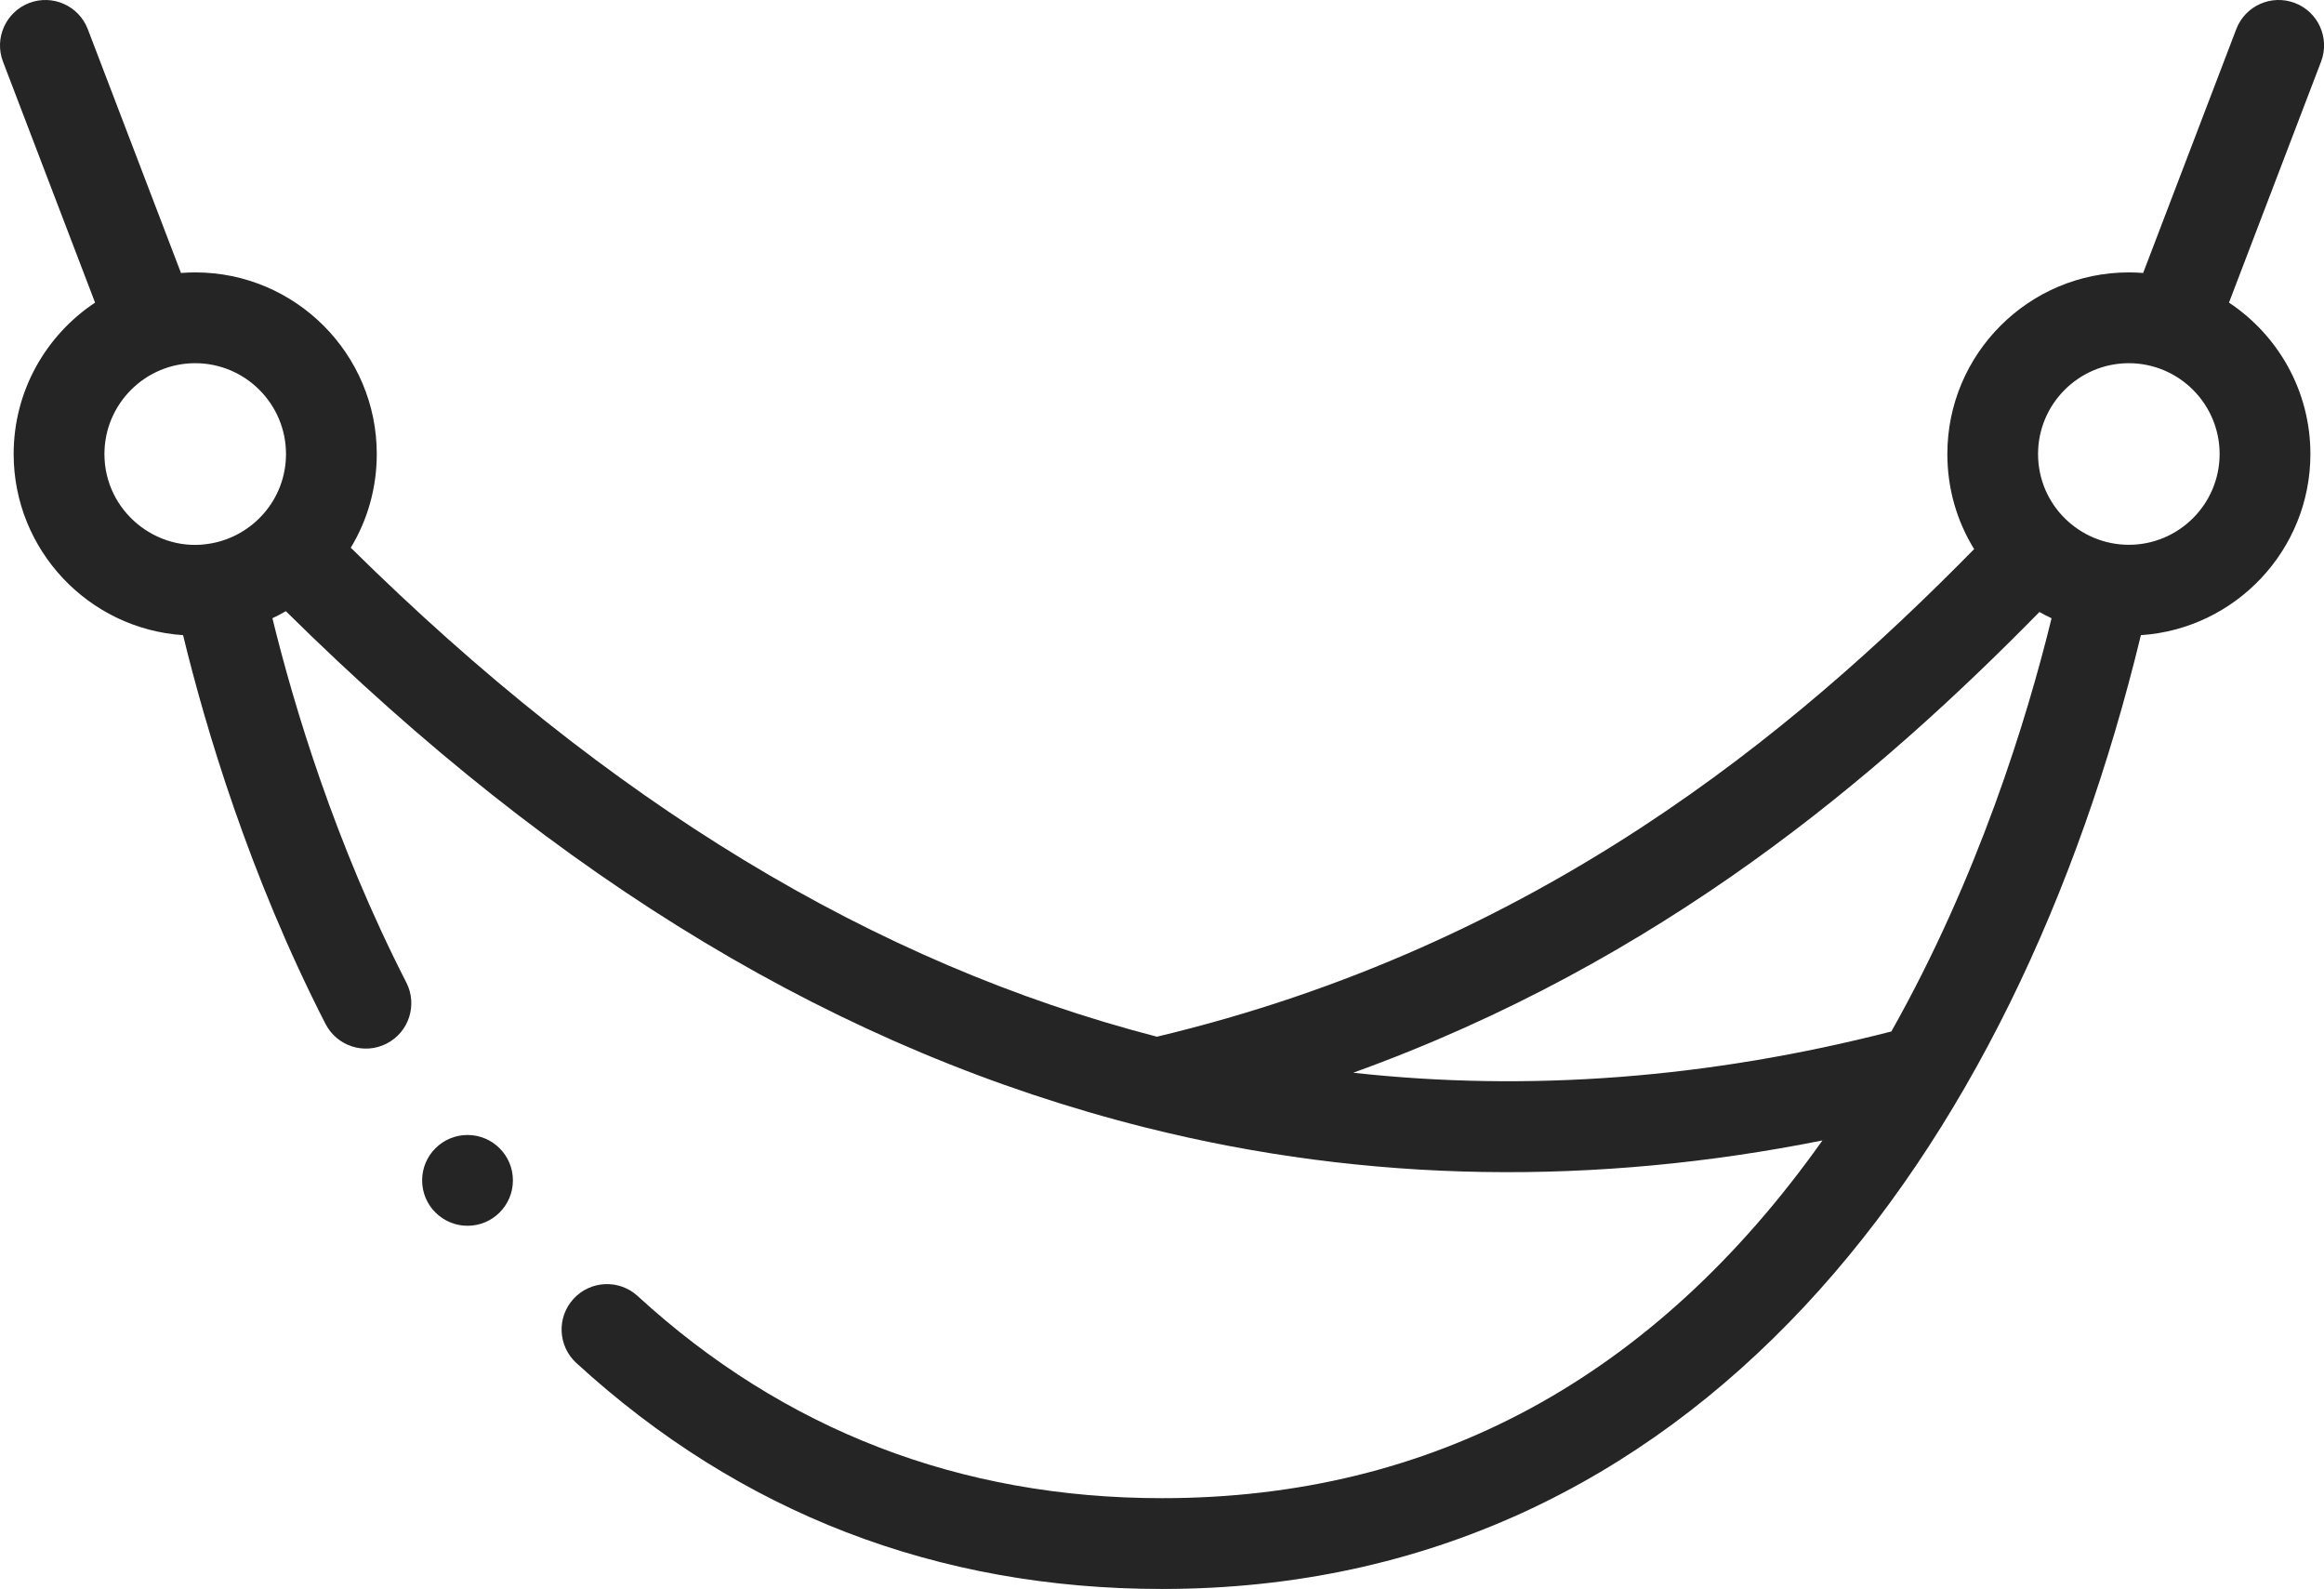
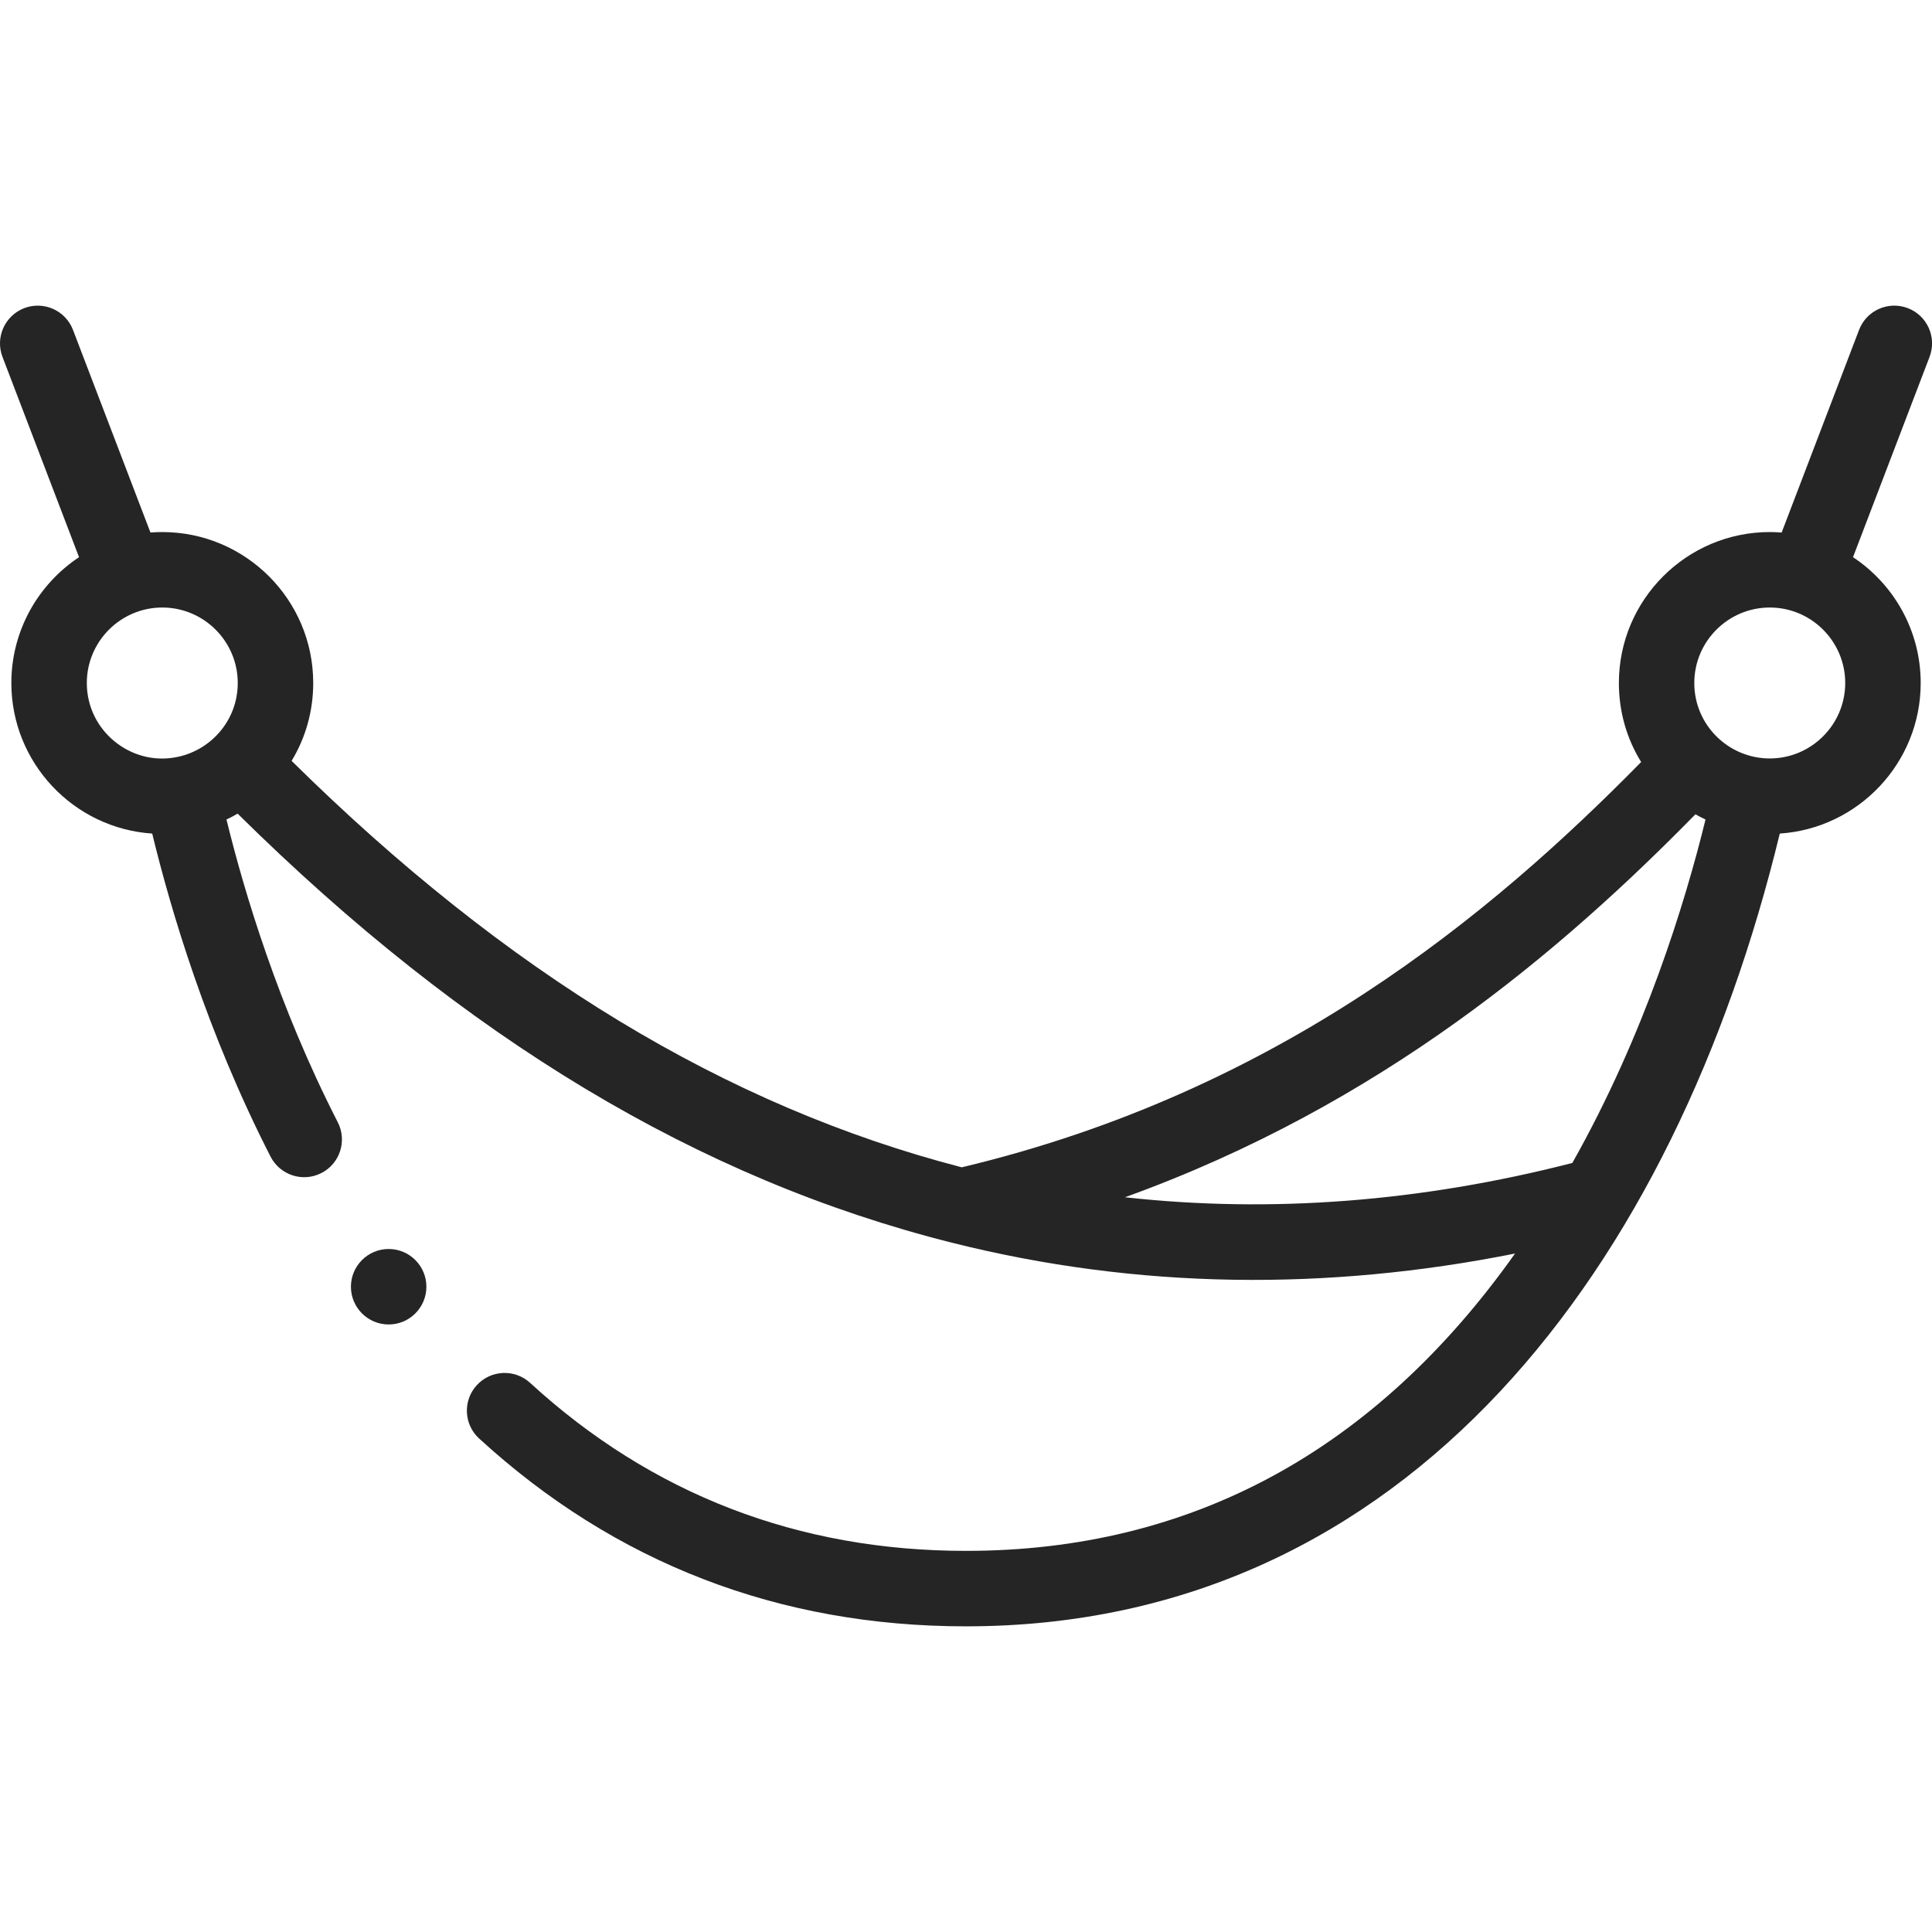
- <svg xmlns="http://www.w3.org/2000/svg" version="1.1" id="svg2" xml:space="preserve" width="42.667" height="29.167" viewBox="0 0 42.667 29.167">
+ <svg xmlns="http://www.w3.org/2000/svg" version="1.1" id="svg2" xml:space="preserve" width="40" height="40" viewBox="0 0 42.667 29.167">
  <defs id="defs6" />
  <g id="g10" transform="matrix(1.333333,0,0,-1.333333,0,29.16667)">
    <g id="g12" transform="translate(0,-0.082031)">
      <path d="m 2.688,18.207 c -0.066,0 -0.131,-0.003 -0.196,-0.008 L 1.209,21.555 C 1.086,21.877 0.725,22.039 0.402,21.916 0.08,21.792 -0.082,21.431 0.041,21.109 l 1.268,-3.318 c -0.675,-0.448 -1.121,-1.215 -1.121,-2.084 0,-1.322 1.032,-2.408 2.333,-2.494 C 2.828,11.948 3.427,9.922 4.482,7.861 4.639,7.556 5.014,7.432 5.323,7.59 5.631,7.747 5.752,8.124 5.595,8.431 4.612,10.35 4.046,12.241 3.751,13.446 3.814,13.475 3.876,13.508 3.936,13.543 7.709,9.813 11.585,7.486 15.772,6.435 18.85,5.662 21.982,5.635 25.094,6.257 22.777,2.988 19.725,1.332 16,1.332 13.224,1.332 10.795,2.268 8.78,4.115 8.526,4.348 8.13,4.331 7.897,4.076 7.664,3.822 7.681,3.426 7.936,3.193 c 2.253,-2.064 4.966,-3.111 8.064,-3.111 7.343,0 11.75,5.993 13.479,13.131 1.301,0.086 2.334,1.171 2.334,2.494 0,0.869 -0.446,1.636 -1.121,2.084 l 1.268,3.318 c 0.123,0.322 -0.038,0.684 -0.361,0.807 -0.323,0.123 -0.684,-0.038 -0.807,-0.361 l -1.282,-3.356 c -0.065,0.005 -0.13,0.008 -0.196,0.008 -1.378,0 -2.5,-1.121 -2.5,-2.5 0,-0.471 0.128,-0.92 0.369,-1.309 C 24.689,11.861 21.187,8.938 15.93,7.685 12.027,8.697 8.39,10.901 4.83,14.417 c 0.233,0.384 0.358,0.827 0.358,1.29 1.25e-4,1.379 -1.121,2.5 -2.5,2.5 v 0 z M 1.438,15.707 c 0,0.689 0.561,1.25 1.25,1.25 0.689,0 1.25,-0.561 1.25,-1.25 0,-0.632 -0.463,-1.131 -1.032,-1.231 -0.002,-3.13e-4 -0.004,-6.25e-4 -0.005,-9.38e-4 -0.739,-0.135 -1.463,0.441 -1.463,1.231 v 0 z m 27.875,1.25 c 0.689,0 1.25,-0.561 1.25,-1.25 0,-0.689 -0.561,-1.25 -1.25,-1.25 -0.675,0 -1.25,0.546 -1.25,1.25 0,0.689 0.561,1.25 1.25,1.25 z M 28.082,13.532 c 0.055,-0.031 0.11,-0.06 0.167,-0.086 -0.338,-1.381 -1.005,-3.558 -2.206,-5.689 -2.514,-0.645 -4.996,-0.835 -7.41,-0.568 4.252,1.534 7.235,4.088 9.45,6.344 z" style="fill:#252525;fill-opacity:1;fill-rule:nonzero;stroke:none" id="path14" />
    </g>
    <g id="g16" transform="translate(5.8125,5)">
      <path d="M 0.625,0 C 0.97,0 1.25,0.28 1.25,0.625 1.25,0.97 0.97,1.25 0.625,1.25 0.28,1.25 0,0.97 0,0.625 0,0.28 0.28,0 0.625,0 Z" style="fill:#252525;fill-opacity:1;fill-rule:nonzero;stroke:none" id="path18" />
    </g>
  </g>
</svg>
